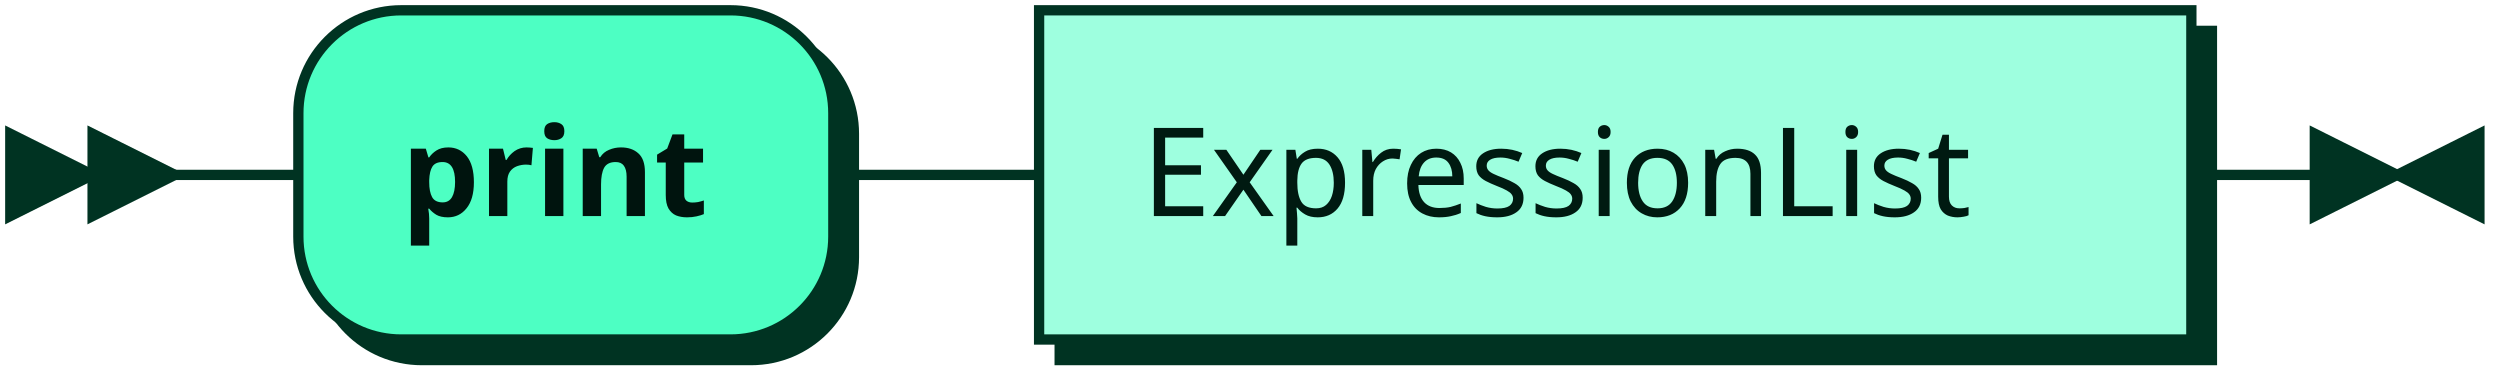
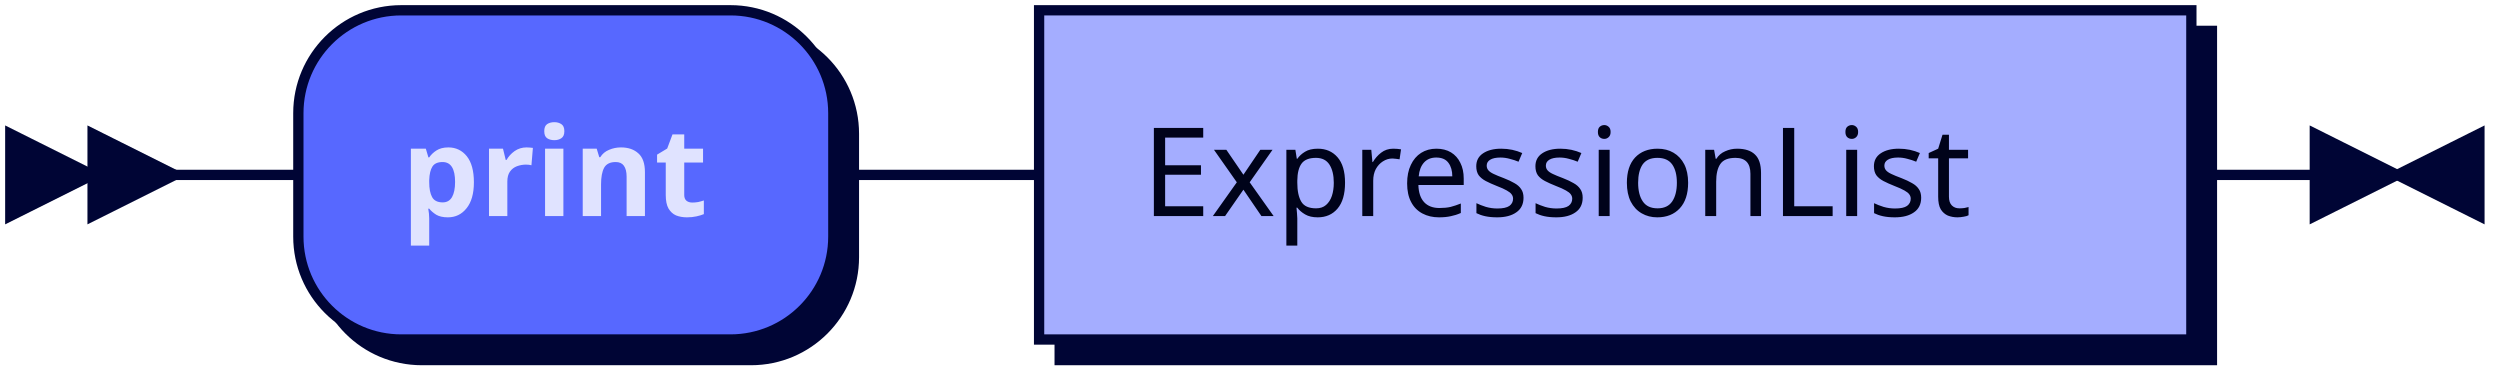
<svg xmlns="http://www.w3.org/2000/svg" xmlns:xlink="http://www.w3.org/1999/xlink" width="243" height="37">
  <defs>
    <style type="text/css">
    @namespace "http://www.w3.org/2000/svg";
-     .line                 {fill: none; stroke: #003322; stroke-width: 1;}
-     .bold-line            {stroke: #00140E; shape-rendering: crispEdges; stroke-width: 2;}
-     .thin-line            {stroke: #001F14; shape-rendering: crispEdges}
-     .filled               {fill: #003322; stroke: none;}
+     .line                 {fill: none; stroke: #000535; stroke-width: 1;}
+     .bold-line            {stroke: #E0E3FF; shape-rendering: crispEdges; stroke-width: 2;}
+     .thin-line            {stroke: #00031F; shape-rendering: crispEdges}
+     .filled               {fill: #000535; stroke: none;}
    text.terminal         {font-family: Verdana, Sans-serif;
                            font-size: 12px;
-                             fill: #00140E;
+                             fill: #E0E3FF;
                            font-weight: bold;
                          }
    text.nonterminal      {font-family: Verdana, Sans-serif;
                            font-size: 12px;
-                             fill: #001A11;
+                             fill: #00031A;
                            font-weight: normal;
                          }
    text.regexp           {font-family: Verdana, Sans-serif;
                            font-size: 12px;
-                             fill: #001F14;
+                             fill: #00031F;
                            font-weight: normal;
                          }
-     rect, circle, polygon {fill: #003322; stroke: #003322;}
-     rect.terminal         {fill: #4DFFC3; stroke: #003322; stroke-width: 1;}
-     rect.nonterminal      {fill: #9EFFDF; stroke: #003322; stroke-width: 1;}
+     rect, circle, polygon {fill: #000535; stroke: #000535;}
+     rect.terminal         {fill: #5768FF; stroke: #000535; stroke-width: 1;}
+     rect.nonterminal      {fill: #A4ADFF; stroke: #000535; stroke-width: 1;}
    rect.text             {fill: none; stroke: none;}
-     polygon.regexp        {fill: #C7FFEC; stroke: #003322; stroke-width: 1;}
+     polygon.regexp        {fill: #CACFFF; stroke: #000535; stroke-width: 1;}
  </style>
  </defs>
  <polygon points="9 17 1 13 1 21" />
  <polygon points="17 17 9 13 9 21" />
  <rect x="31" y="3" width="52" height="32" rx="10" />
  <rect x="29" y="1" width="52" height="32" class="terminal" rx="10" />
  <text class="terminal" x="39" y="21">print</text>
  <a xlink:href="#ExpressionList" xlink:title="ExpressionList">
    <rect x="103" y="3" width="112" height="32" />
    <rect x="101" y="1" width="112" height="32" class="nonterminal" />
    <text class="nonterminal" x="111" y="21">ExpressionList</text>
  </a>
  <path class="line" d="m17 17 h2 m0 0 h10 m52 0 h10 m0 0 h10 m112 0 h10 m3 0 h-3" />
  <polygon points="233 17 241 13 241 21" />
  <polygon points="233 17 225 13 225 21" />
</svg>
